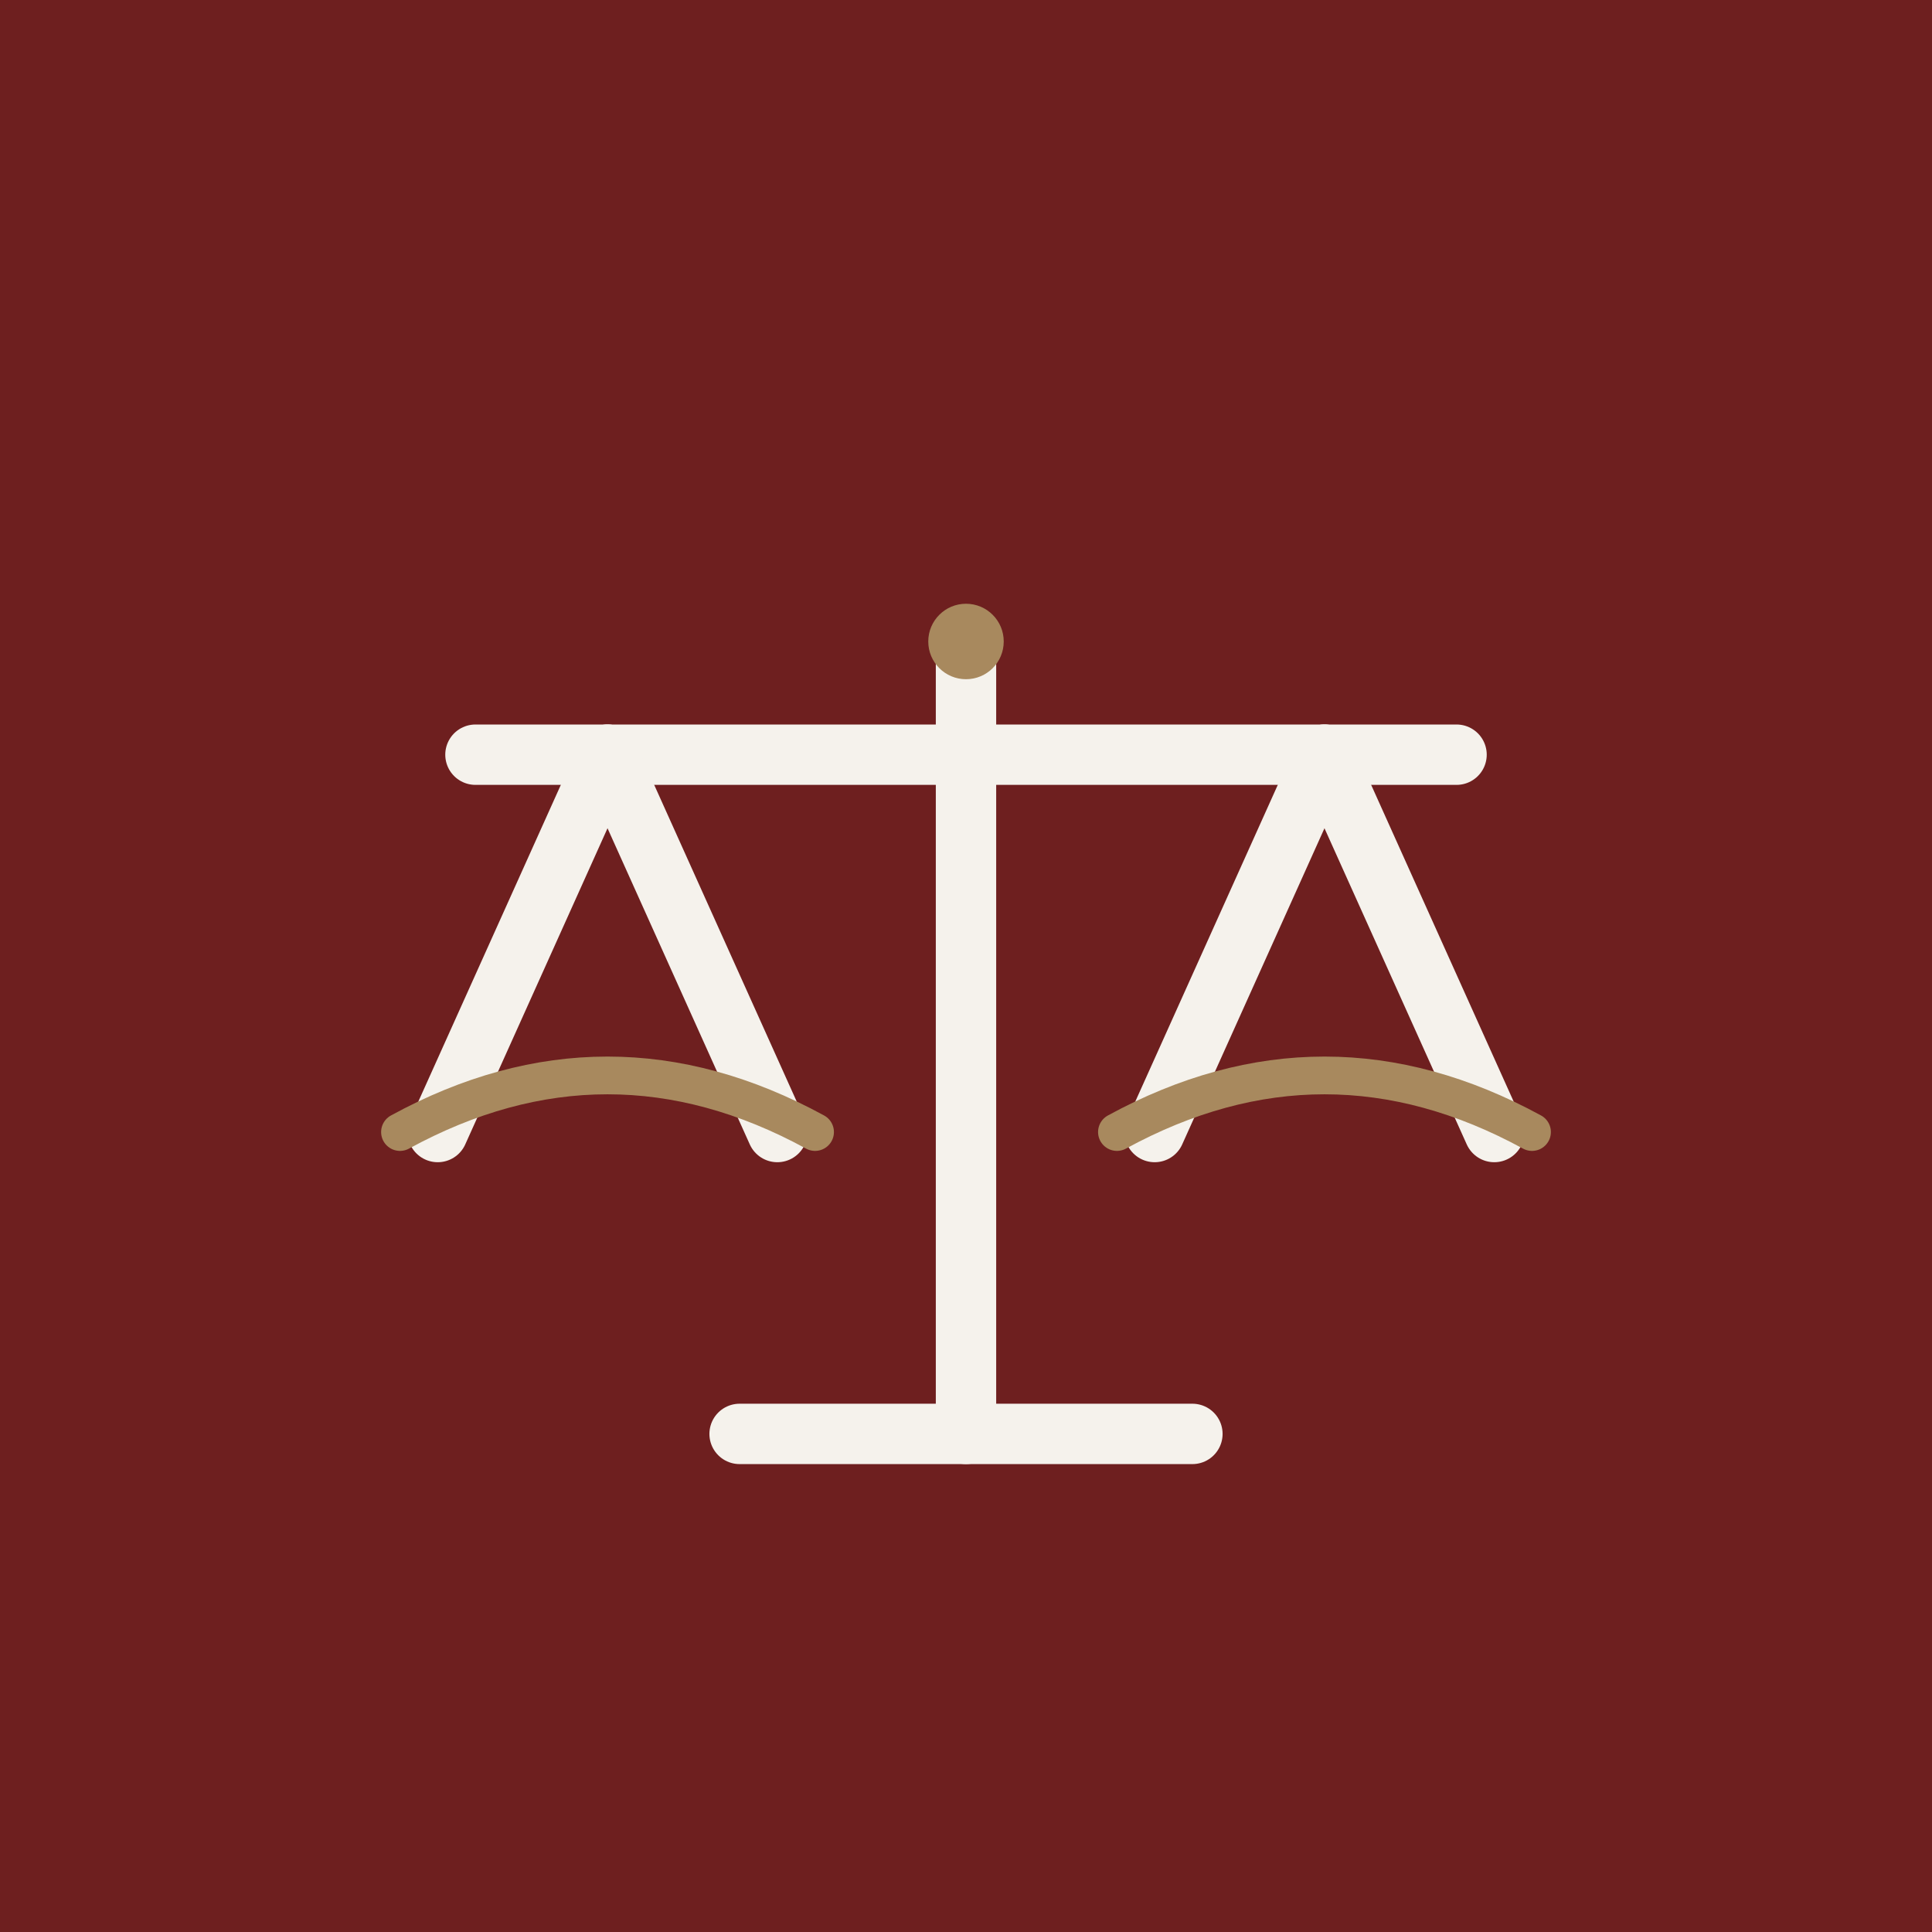
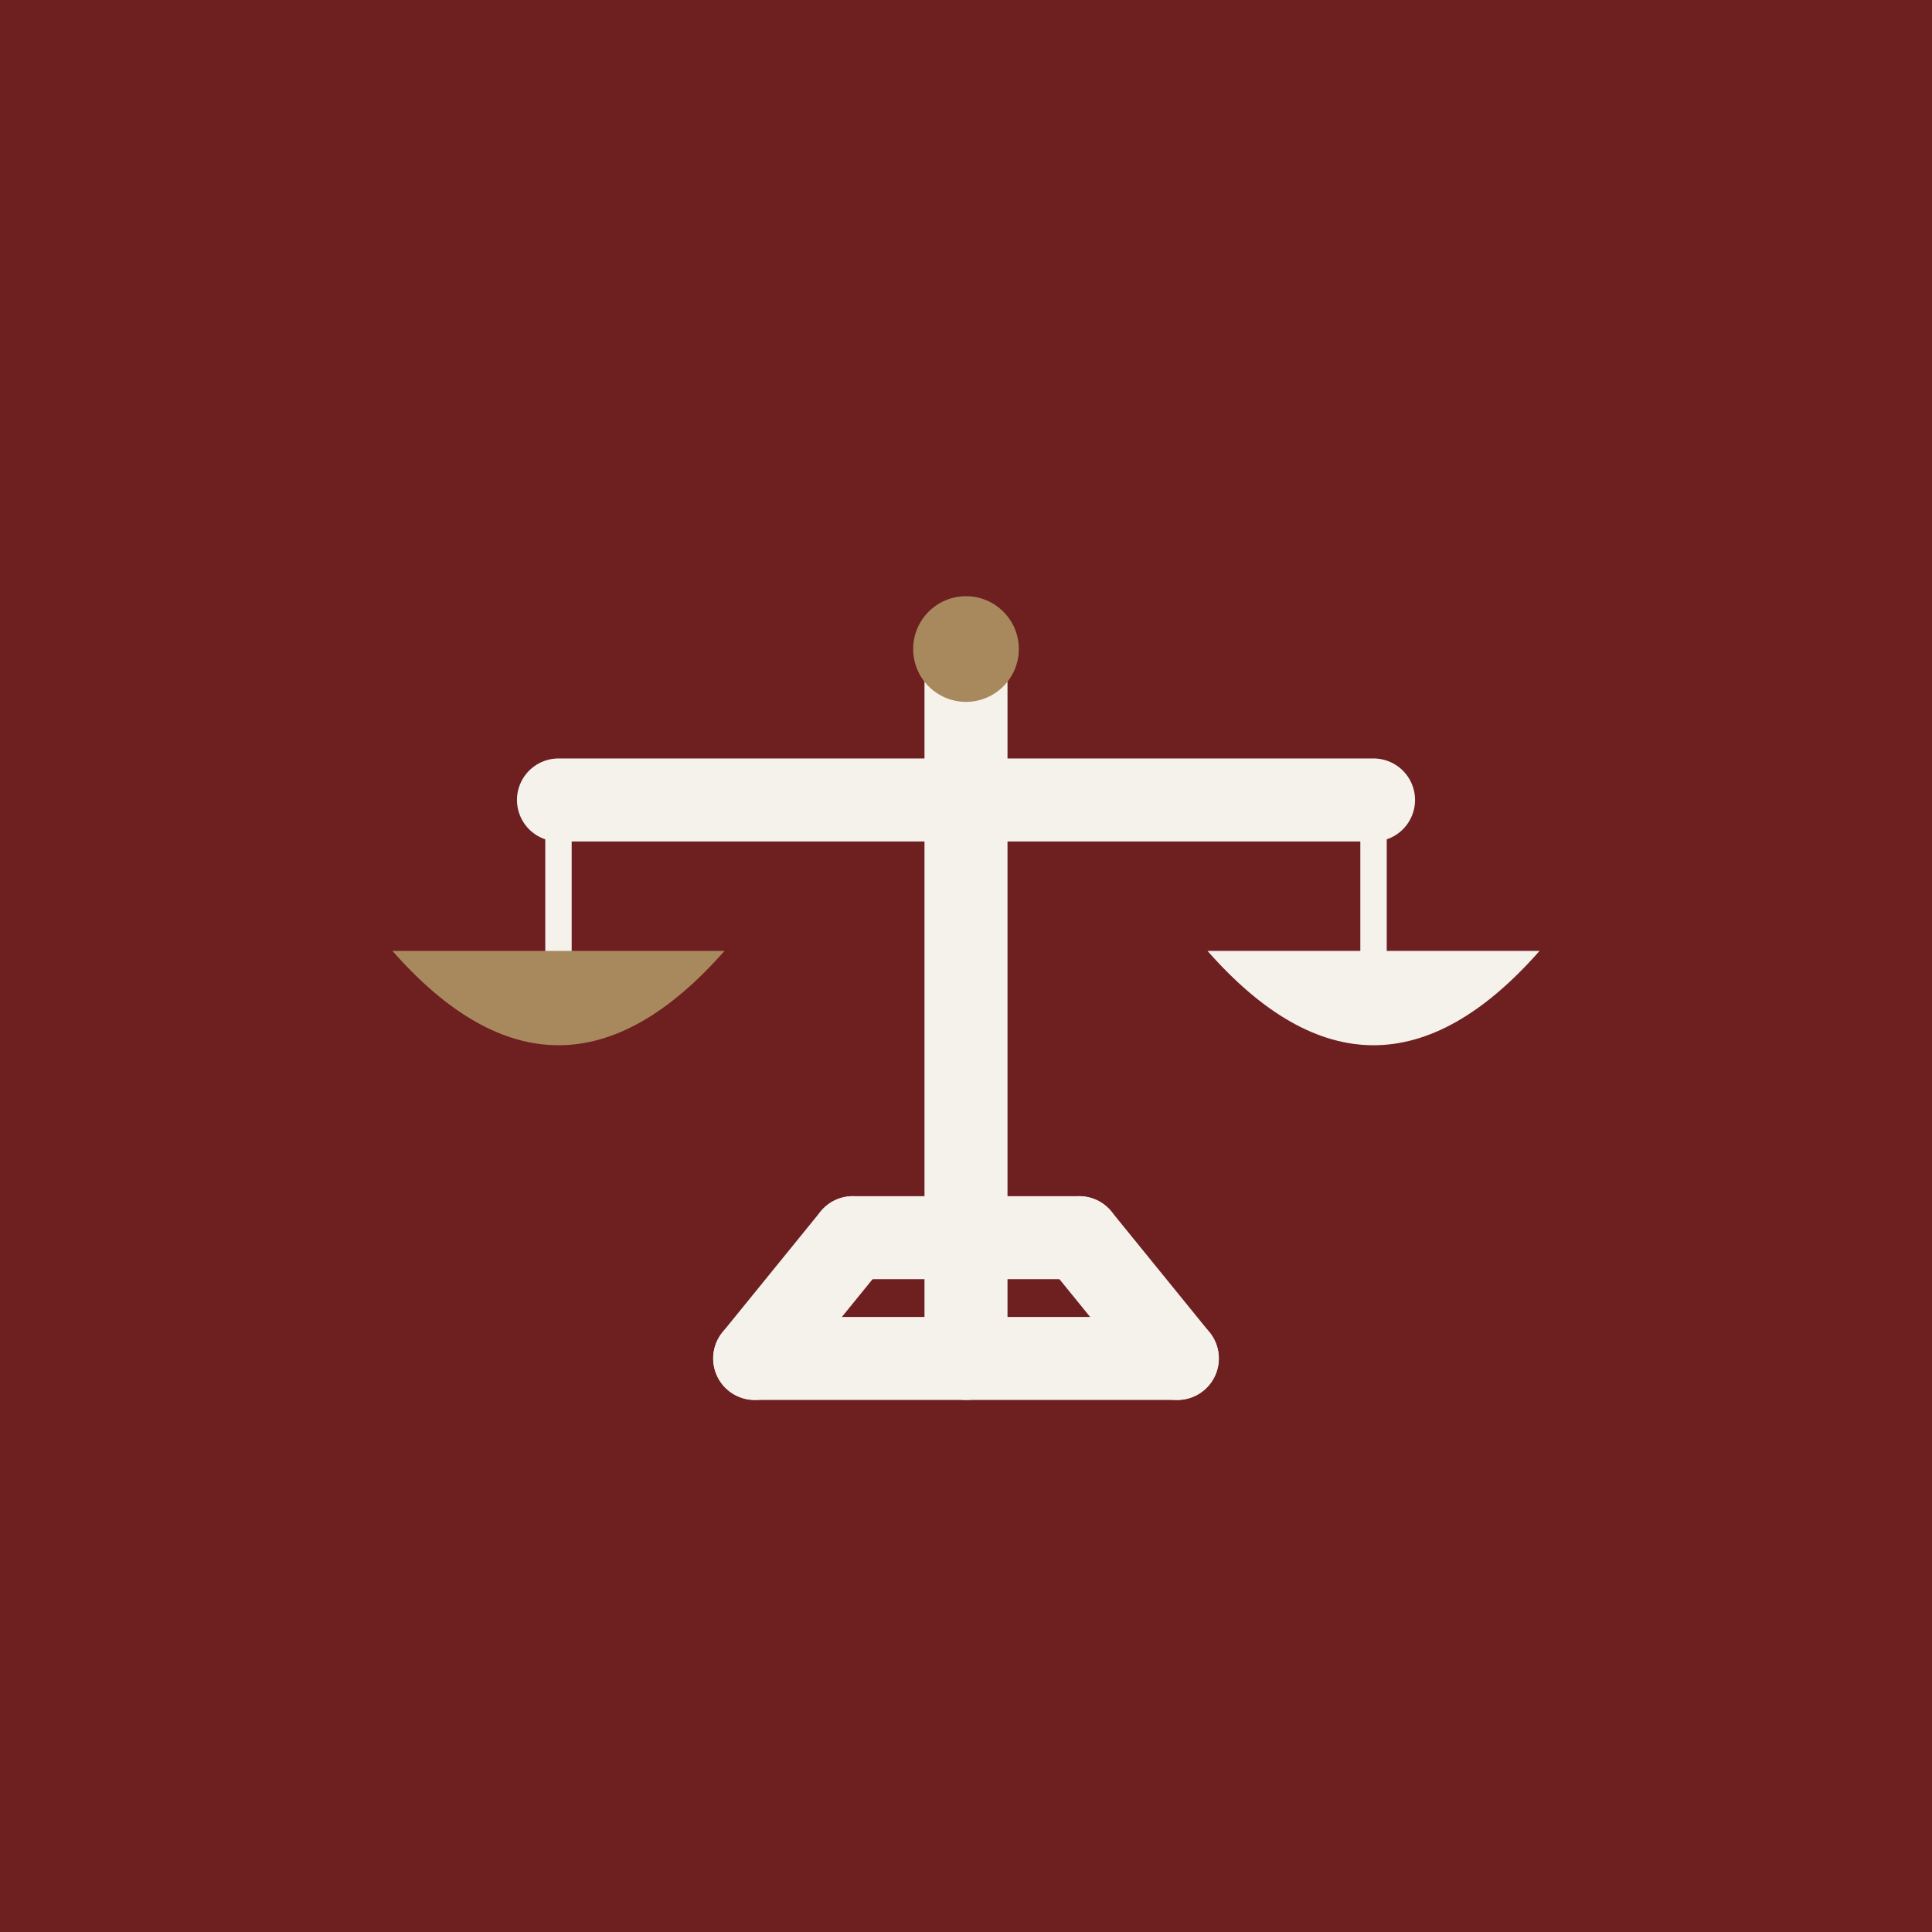
<svg xmlns="http://www.w3.org/2000/svg" viewBox="0 0 512 512">
  <rect width="512" height="512" fill="#6e1f1f" />
-   <g transform="translate(256 280)" fill="none" stroke="#f5f2ec" stroke-width="16" stroke-linecap="round" stroke-linejoin="round">
-     <line x1="0" y1="-110" x2="0" y2="100" />
-     <line x1="-60" y1="100" x2="60" y2="100" />
-     <line x1="-130" y1="-80" x2="130" y2="-80" />
-     <circle cx="0" cy="-110" r="10" fill="#a8895e" stroke="none" />
-     <line x1="-95" y1="-80" x2="-140" y2="20" />
-     <line x1="-95" y1="-80" x2="-50" y2="20" />
-     <path d="M -150 20 Q -95 -10 -40 20" stroke="#a8895e" stroke-width="10" />
-     <line x1="95" y1="-80" x2="50" y2="20" />
-     <line x1="95" y1="-80" x2="140" y2="20" />
-     <path d="M 40 20 Q 95 -10 150 20" stroke="#a8895e" stroke-width="10" />
+   <g fill="none" stroke="#f5f2ec" stroke-width="22" stroke-linecap="round" stroke-linejoin="round">
+     <line x1="256" y1="172" x2="256" y2="360" />
+     <line x1="148" y1="212" x2="364" y2="212" />
+     <line x1="200" y1="360" x2="312" y2="360" />
+     <line x1="226" y1="328" x2="286" y2="328" />
+     <line x1="226" y1="328" x2="200" y2="360" />
+     <line x1="286" y1="328" x2="312" y2="360" />
  </g>
+   <circle cx="256" cy="172" r="14" fill="#a8895e" />
+   <line x1="148" y1="212" x2="148" y2="252" stroke="#f5f2ec" stroke-width="7" stroke-linecap="round" />
+   <line x1="364" y1="212" x2="364" y2="252" stroke="#f5f2ec" stroke-width="7" stroke-linecap="round" />
+   <path d="M 104 252 Q 148 302 192 252 Z" fill="#a8895e" />
+   <path d="M 320 252 Q 364 302 408 252 Z" fill="#f5f2ec" />
</svg>
